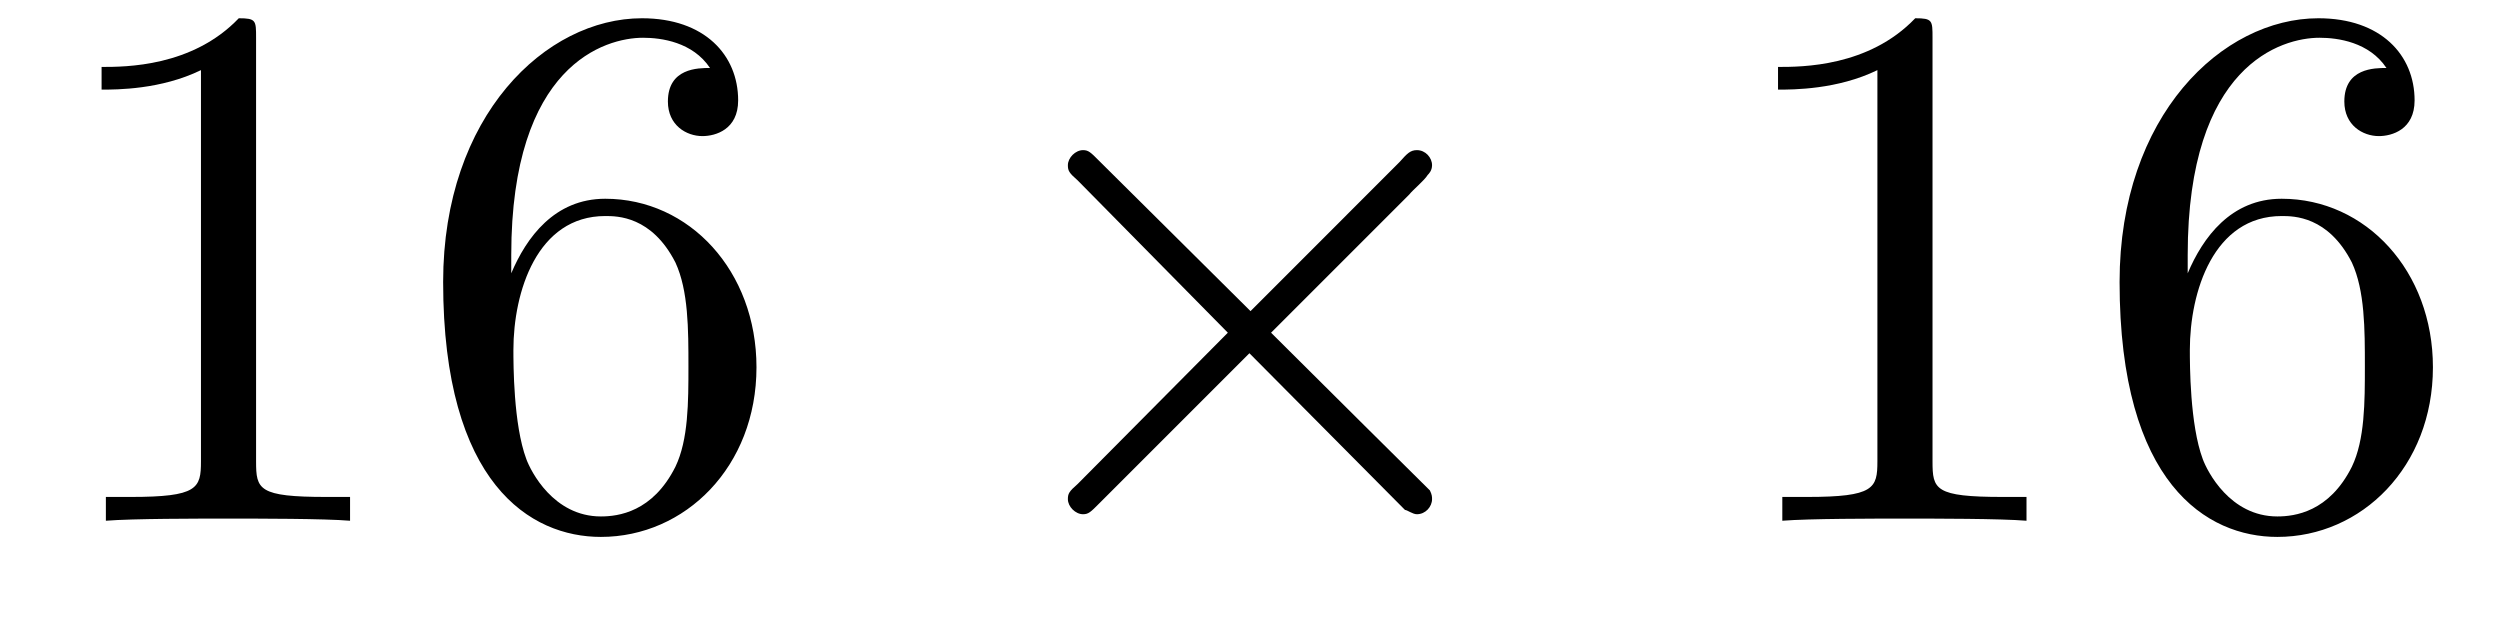
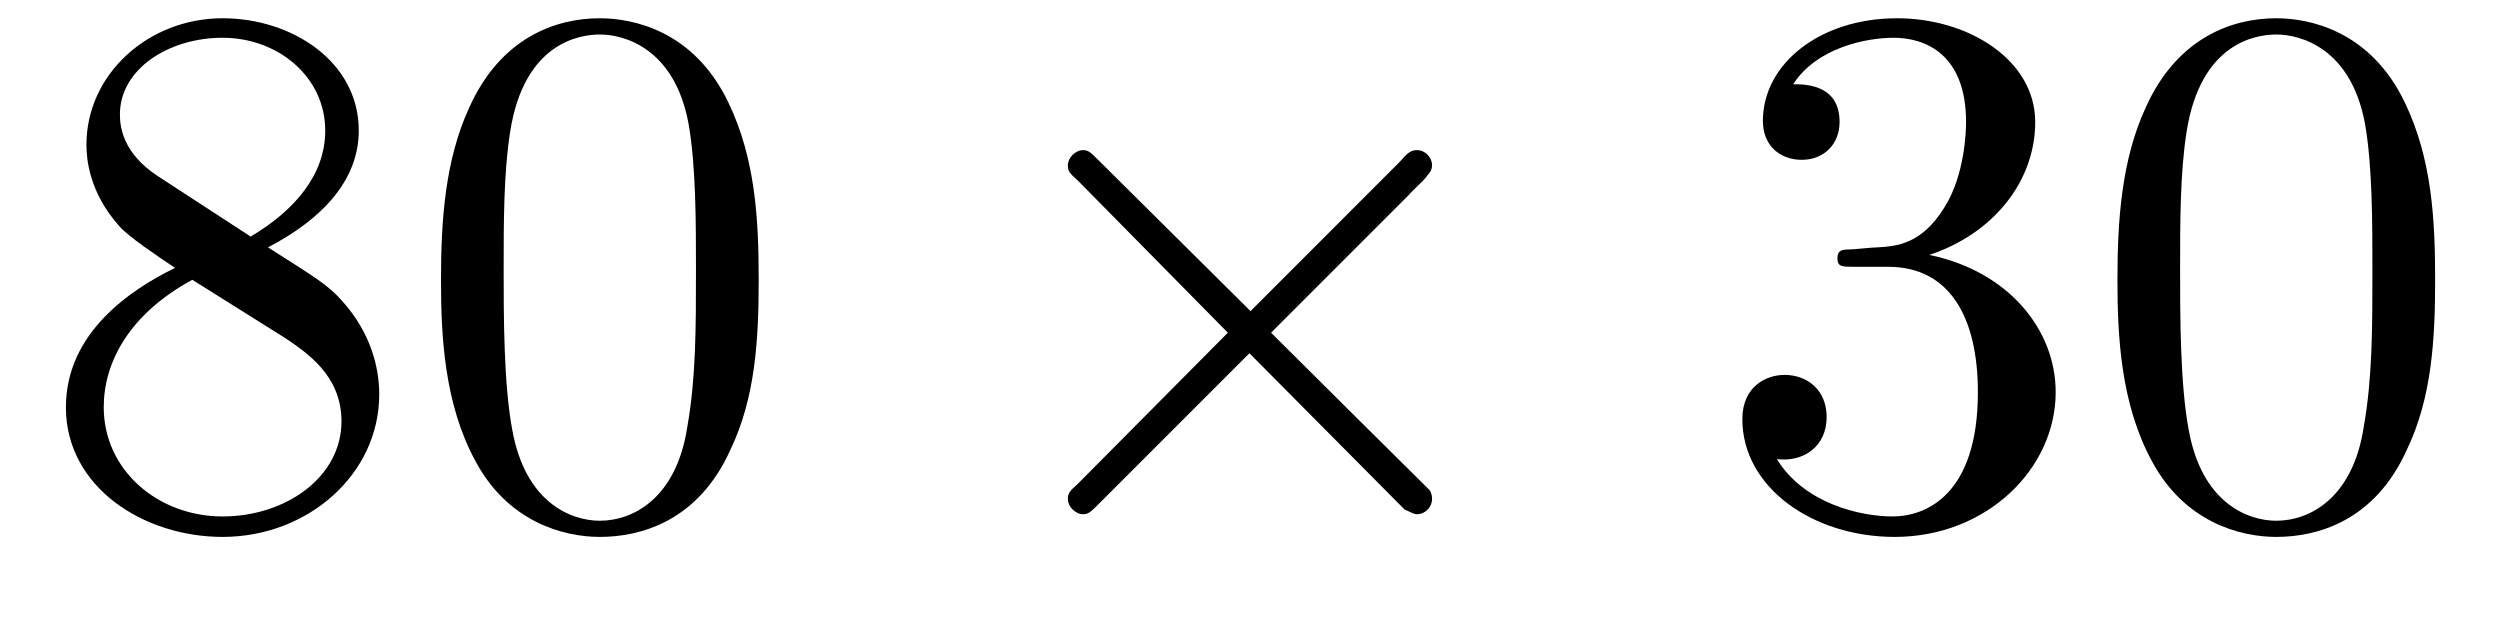
<svg xmlns="http://www.w3.org/2000/svg" xmlns:xlink="http://www.w3.org/1999/xlink" viewBox="0 0 36.151 8.939" version="1.2">
  <defs>
    <g>
      <symbol overflow="visible" id="glyph0-0">
        <path style="stroke:none;" d="" />
      </symbol>
      <symbol overflow="visible" id="glyph0-1">
-         <path style="stroke:none;" d="M 3.203 -6.984 C 3.203 -7.234 3.203 -7.266 2.953 -7.266 C 2.281 -6.562 1.312 -6.562 0.969 -6.562 L 0.969 -6.234 C 1.188 -6.234 1.828 -6.234 2.406 -6.516 L 2.406 -0.859 C 2.406 -0.469 2.359 -0.344 1.391 -0.344 L 1.031 -0.344 L 1.031 0 C 1.422 -0.031 2.359 -0.031 2.797 -0.031 C 3.234 -0.031 4.188 -0.031 4.562 0 L 4.562 -0.344 L 4.219 -0.344 C 3.234 -0.344 3.203 -0.453 3.203 -0.859 Z M 3.203 -6.984 " />
+         <path style="stroke:none;" d="M 1.781 -4.984 C 1.281 -5.312 1.234 -5.688 1.234 -5.875 C 1.234 -6.531 1.938 -6.984 2.719 -6.984 C 3.516 -6.984 4.203 -6.422 4.203 -5.641 C 4.203 -5.016 3.781 -4.5 3.125 -4.109 Z M 3.375 -3.953 C 4.156 -4.359 4.688 -4.922 4.688 -5.641 C 4.688 -6.641 3.719 -7.266 2.719 -7.266 C 1.641 -7.266 0.75 -6.453 0.75 -5.438 C 0.75 -5.25 0.781 -4.75 1.234 -4.25 C 1.359 -4.109 1.75 -3.844 2.031 -3.656 C 1.391 -3.344 0.453 -2.719 0.453 -1.641 C 0.453 -0.484 1.578 0.234 2.719 0.234 C 3.953 0.234 4.984 -0.672 4.984 -1.828 C 4.984 -2.219 4.859 -2.719 4.453 -3.172 C 4.25 -3.406 4.062 -3.516 3.375 -3.953 Z M 2.281 -3.484 L 3.625 -2.641 C 3.922 -2.438 4.438 -2.109 4.438 -1.438 C 4.438 -0.625 3.625 -0.062 2.719 -0.062 C 1.781 -0.062 1 -0.734 1 -1.641 C 1 -2.281 1.359 -2.984 2.281 -3.484 Z M 2.281 -3.484 " />
      </symbol>
      <symbol overflow="visible" id="glyph0-2">
-         <path style="stroke:none;" d="M 1.438 -3.578 L 1.438 -3.844 C 1.438 -6.594 2.797 -6.984 3.344 -6.984 C 3.609 -6.984 4.062 -6.922 4.312 -6.547 C 4.141 -6.547 3.703 -6.547 3.703 -6.062 C 3.703 -5.719 3.969 -5.562 4.203 -5.562 C 4.391 -5.562 4.719 -5.656 4.719 -6.078 C 4.719 -6.734 4.234 -7.266 3.328 -7.266 C 1.938 -7.266 0.453 -5.859 0.453 -3.453 C 0.453 -0.531 1.719 0.234 2.734 0.234 C 3.953 0.234 4.984 -0.781 4.984 -2.219 C 4.984 -3.609 4.016 -4.656 2.797 -4.656 C 2.062 -4.656 1.656 -4.094 1.438 -3.578 Z M 2.734 -0.062 C 2.047 -0.062 1.719 -0.719 1.656 -0.891 C 1.469 -1.391 1.469 -2.266 1.469 -2.469 C 1.469 -3.312 1.812 -4.406 2.797 -4.406 C 2.969 -4.406 3.469 -4.406 3.812 -3.734 C 4 -3.328 4 -2.766 4 -2.234 C 4 -1.719 4 -1.172 3.812 -0.781 C 3.484 -0.125 2.984 -0.062 2.734 -0.062 Z M 2.734 -0.062 " />
+         <path style="stroke:none;" d="M 5.016 -3.484 C 5.016 -4.359 4.969 -5.234 4.578 -6.047 C 4.078 -7.094 3.188 -7.266 2.719 -7.266 C 2.078 -7.266 1.281 -6.984 0.828 -5.969 C 0.484 -5.219 0.422 -4.359 0.422 -3.484 C 0.422 -2.672 0.469 -1.688 0.922 -0.859 C 1.391 0.016 2.188 0.234 2.719 0.234 C 3.297 0.234 4.141 0.016 4.609 -1.031 C 4.969 -1.781 5.016 -2.625 5.016 -3.484 Z M 2.719 0 C 2.297 0 1.641 -0.266 1.453 -1.312 C 1.328 -1.969 1.328 -2.984 1.328 -3.625 C 1.328 -4.312 1.328 -5.031 1.422 -5.625 C 1.625 -6.922 2.438 -7.031 2.719 -7.031 C 3.078 -7.031 3.797 -6.828 4 -5.75 C 4.109 -5.141 4.109 -4.312 4.109 -3.625 C 4.109 -2.797 4.109 -2.062 3.984 -1.359 C 3.828 -0.328 3.203 0 2.719 0 Z M 2.719 0 " />
+       </symbol>
+       <symbol overflow="visible" id="glyph0-3">
+         <path style="stroke:none;" d="M 3.156 -3.844 C 4.062 -4.141 4.688 -4.891 4.688 -5.766 C 4.688 -6.656 3.734 -7.266 2.688 -7.266 C 1.578 -7.266 0.75 -6.609 0.75 -5.781 C 0.75 -5.422 1 -5.219 1.312 -5.219 C 1.641 -5.219 1.859 -5.453 1.859 -5.766 C 1.859 -6.312 1.359 -6.312 1.188 -6.312 C 1.531 -6.844 2.25 -6.984 2.641 -6.984 C 3.094 -6.984 3.688 -6.75 3.688 -5.766 C 3.688 -5.641 3.672 -5 3.375 -4.531 C 3.047 -4 2.688 -3.969 2.406 -3.953 C 2.328 -3.953 2.062 -3.922 1.984 -3.922 C 1.891 -3.922 1.828 -3.906 1.828 -3.797 C 1.828 -3.672 1.891 -3.672 2.078 -3.672 L 2.562 -3.672 C 3.453 -3.672 3.859 -2.938 3.859 -1.859 C 3.859 -0.375 3.109 -0.062 2.625 -0.062 C 2.156 -0.062 1.344 -0.25 0.953 -0.891 C 1.344 -0.844 1.672 -1.078 1.672 -1.5 C 1.672 -1.891 1.391 -2.109 1.062 -2.109 C 0.812 -2.109 0.453 -1.953 0.453 -1.469 C 0.453 -0.484 1.469 0.234 2.656 0.234 C 3.984 0.234 4.984 -0.75 4.984 -1.859 C 4.984 -2.766 4.297 -3.609 3.156 -3.844 Z M 3.156 -3.844 " />
      </symbol>
      <symbol overflow="visible" id="glyph1-0">
        <path style="stroke:none;" d="" />
      </symbol>
      <symbol overflow="visible" id="glyph1-1">
        <path style="stroke:none;" d="M 4.25 -3.031 L 2.062 -5.203 C 1.938 -5.328 1.906 -5.359 1.828 -5.359 C 1.719 -5.359 1.609 -5.25 1.609 -5.141 C 1.609 -5.062 1.625 -5.031 1.75 -4.922 L 3.922 -2.719 L 1.75 -0.531 C 1.625 -0.422 1.609 -0.391 1.609 -0.312 C 1.609 -0.203 1.719 -0.094 1.828 -0.094 C 1.906 -0.094 1.938 -0.125 2.062 -0.25 L 4.234 -2.422 L 6.484 -0.156 C 6.516 -0.156 6.594 -0.094 6.656 -0.094 C 6.781 -0.094 6.875 -0.203 6.875 -0.312 C 6.875 -0.344 6.875 -0.375 6.844 -0.438 C 6.828 -0.453 5.094 -2.172 4.547 -2.719 L 6.547 -4.719 C 6.594 -4.781 6.766 -4.922 6.812 -5 C 6.828 -5.016 6.875 -5.062 6.875 -5.141 C 6.875 -5.25 6.781 -5.359 6.656 -5.359 C 6.562 -5.359 6.516 -5.312 6.406 -5.188 Z M 4.25 -3.031 " />
      </symbol>
    </g>
  </defs>
  <g id="surface1">
    <g style="fill:rgb(0%,0%,0%);fill-opacity:1;">
      <use xlink:href="#glyph0-1" x="0.5" y="7.53" />
      <use xlink:href="#glyph0-2" x="5.955" y="7.53" />
    </g>
    <g style="fill:rgb(0%,0%,0%);fill-opacity:1;">
      <use xlink:href="#glyph1-1" x="13.833" y="7.53" />
    </g>
    <g style="fill:rgb(0%,0%,0%);fill-opacity:1;">
-       <use xlink:href="#glyph0-1" x="24.742" y="7.53" />
+       <use xlink:href="#glyph0-3" x="24.742" y="7.53" />
      <use xlink:href="#glyph0-2" x="30.197" y="7.53" />
    </g>
  </g>
</svg>
